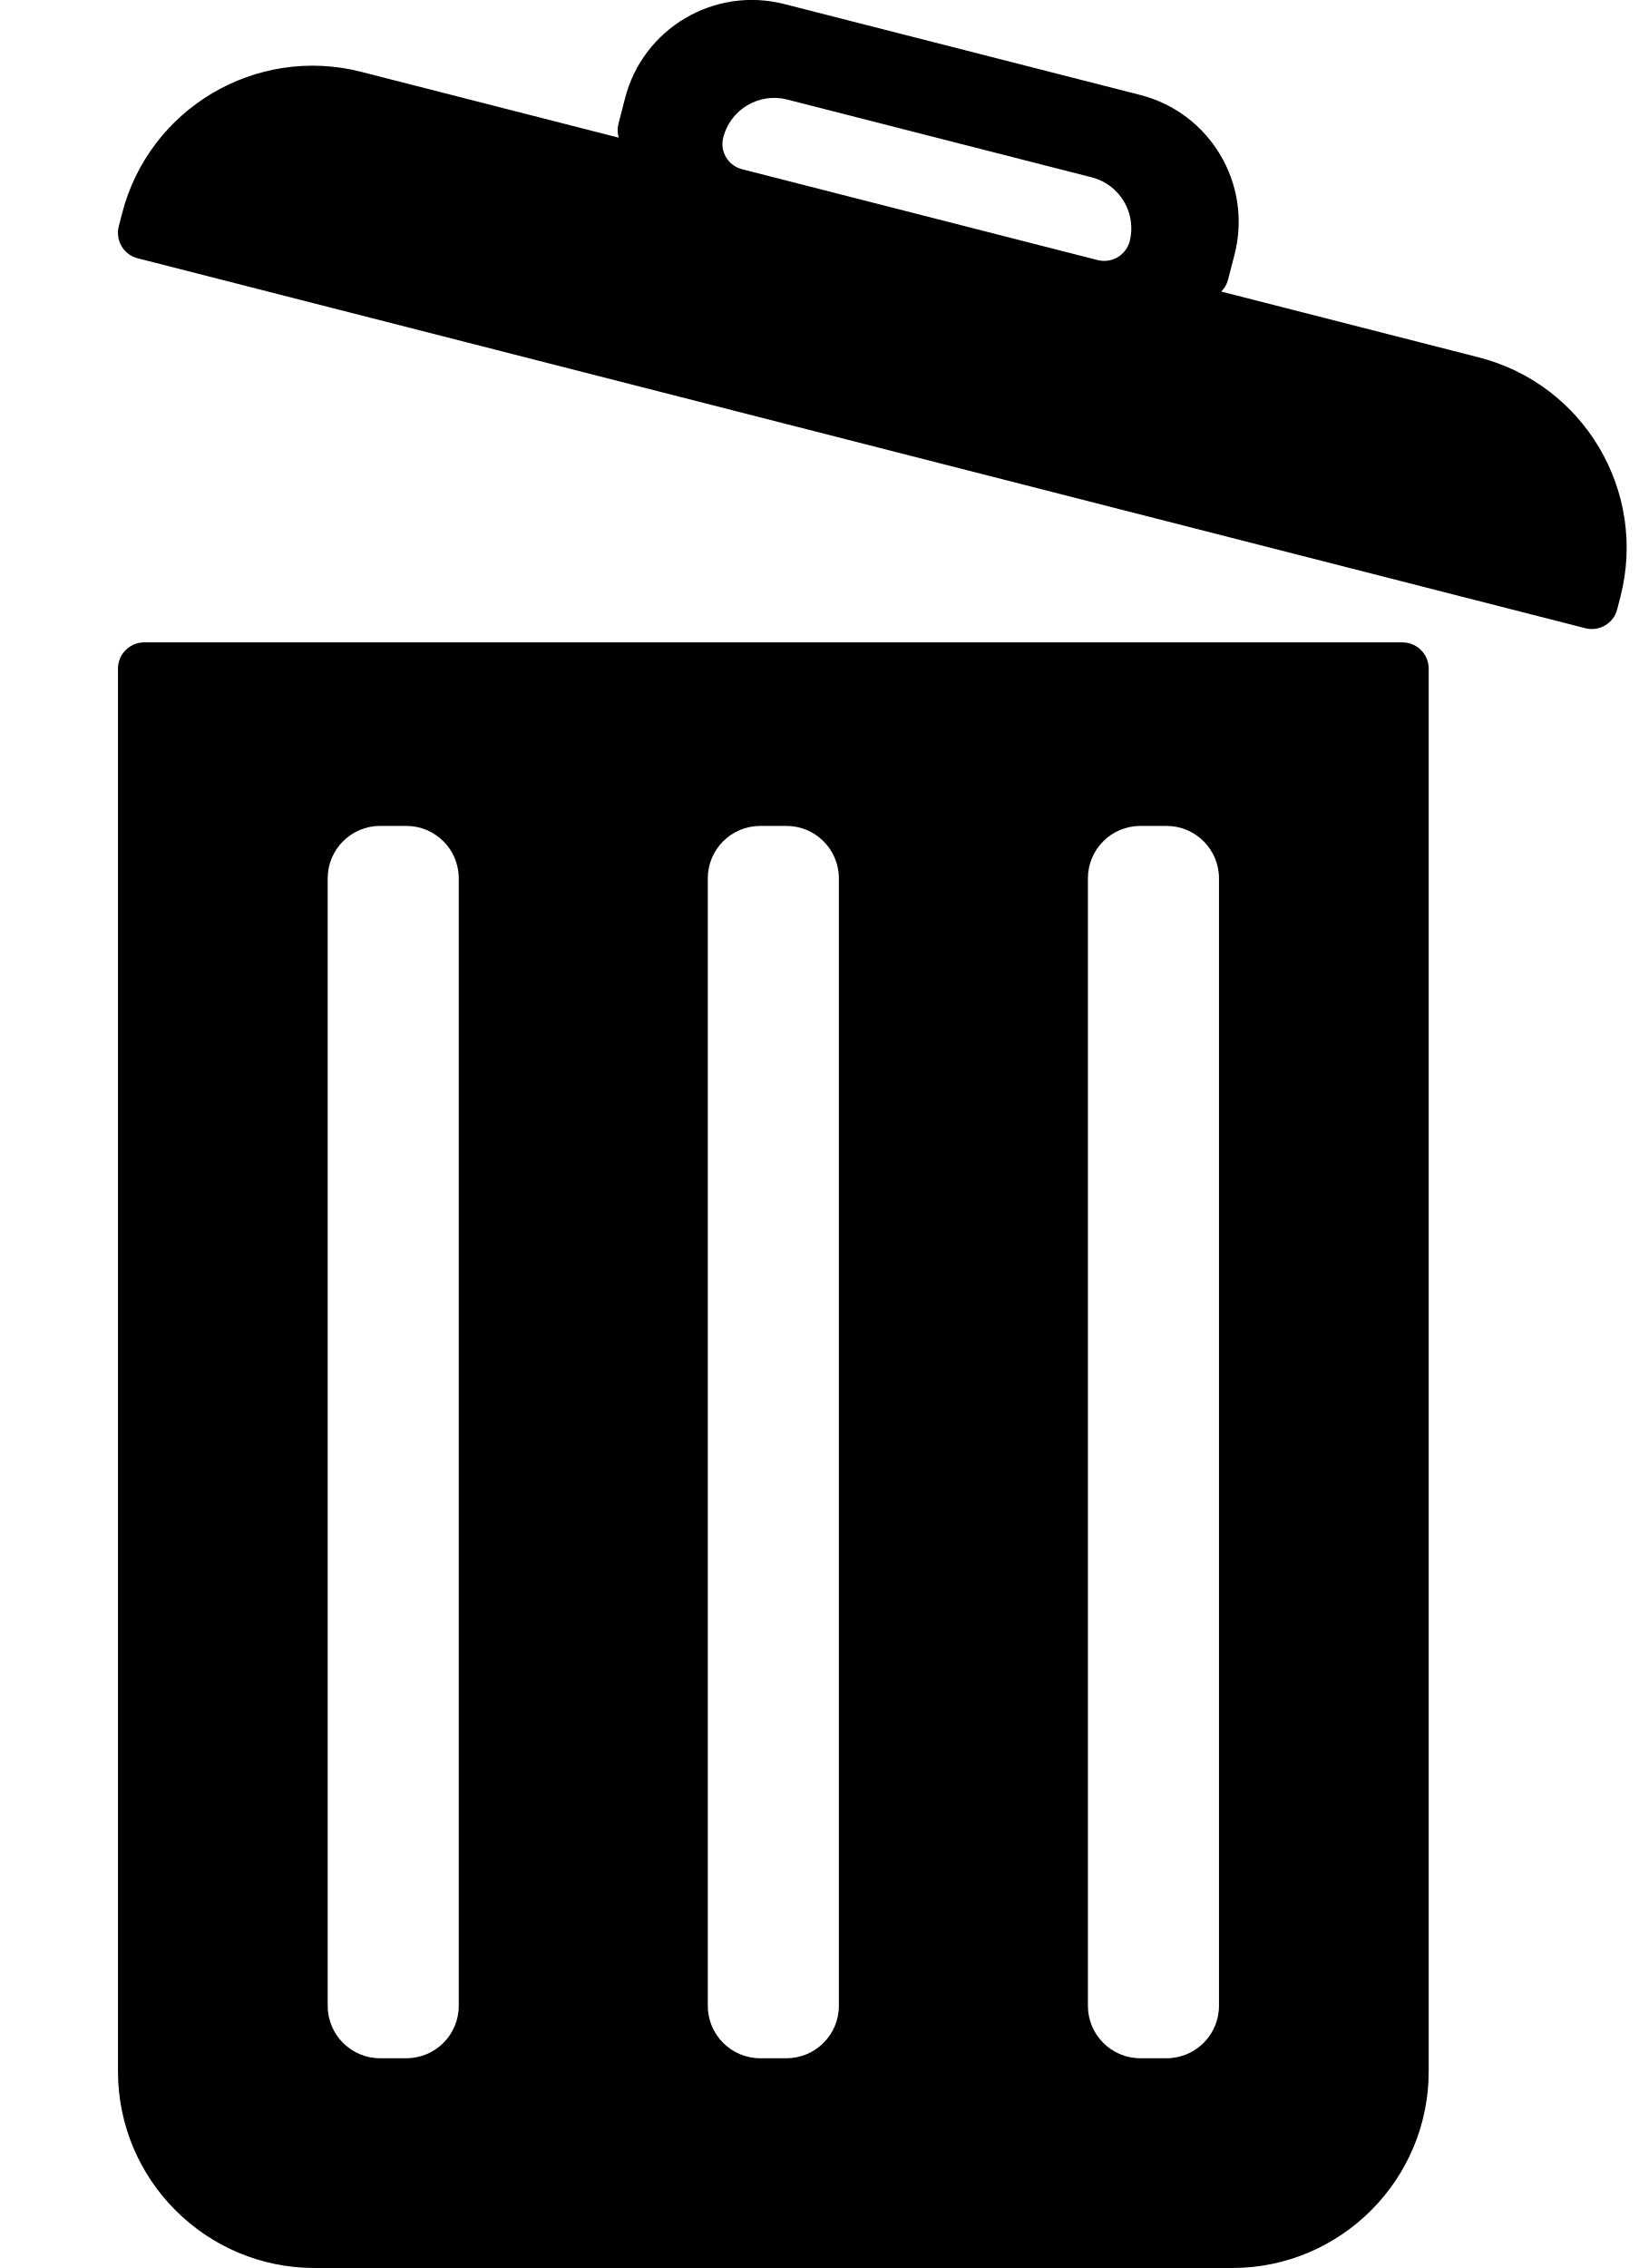
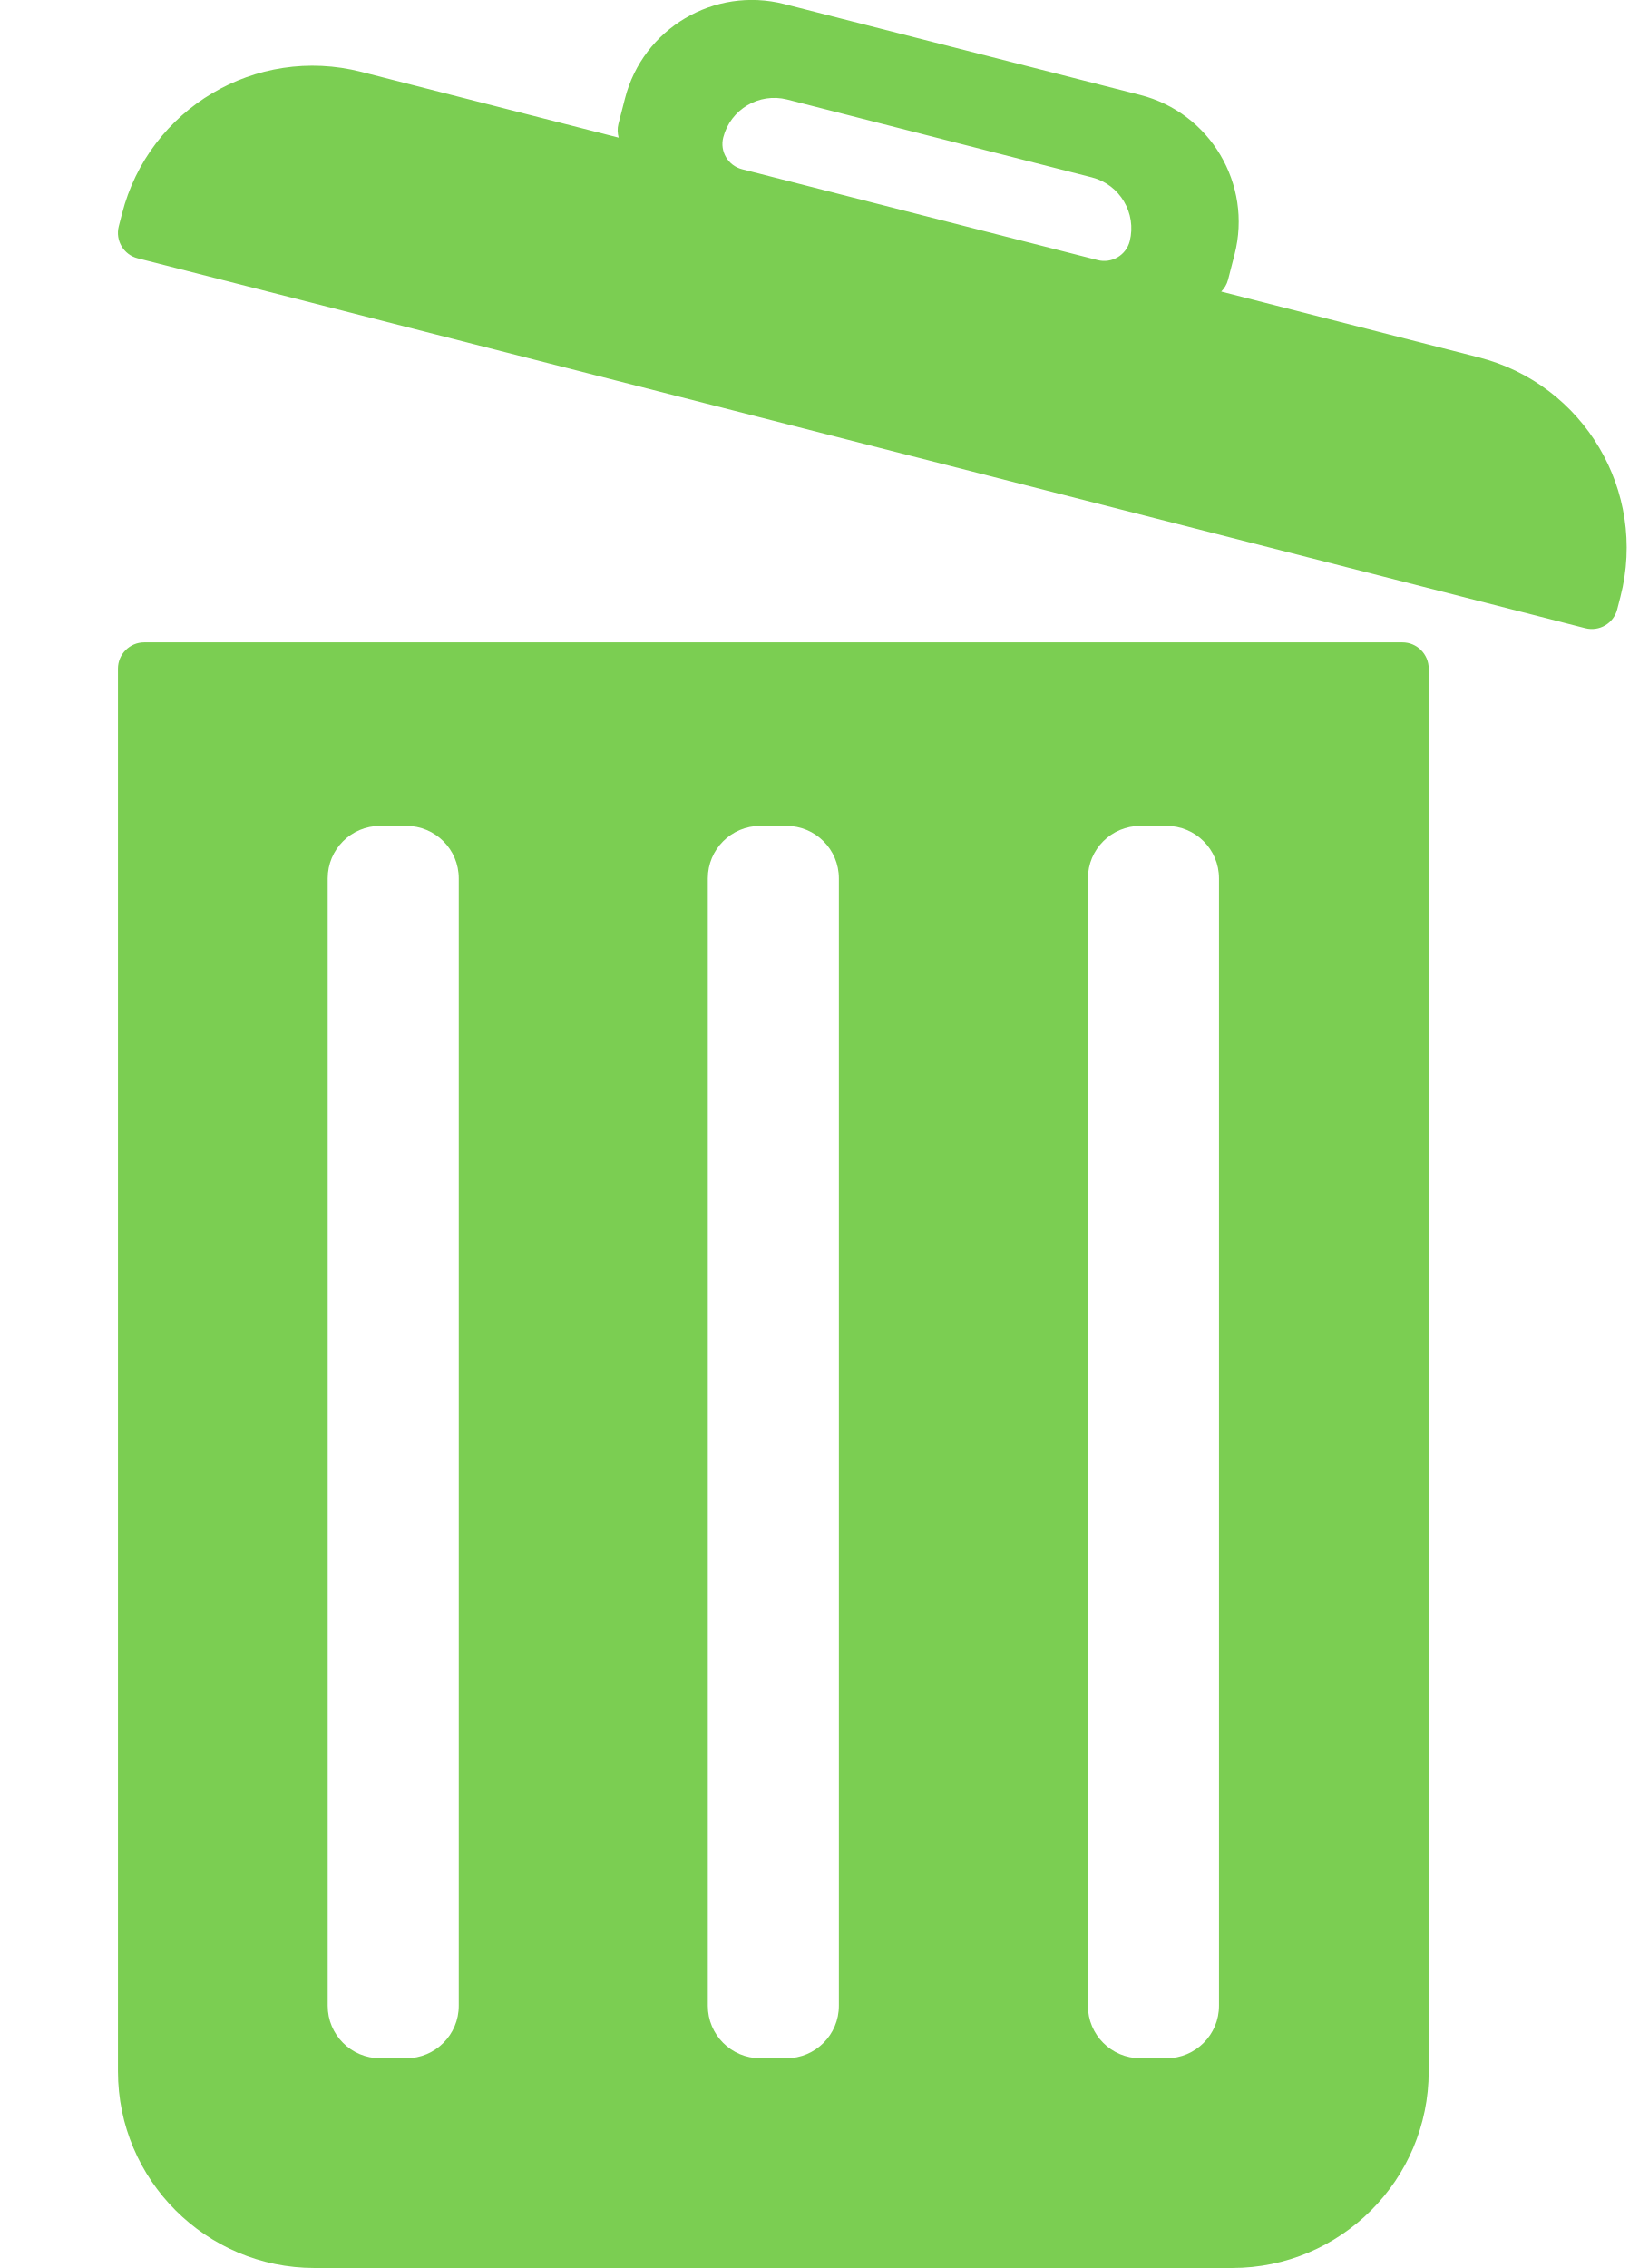
- <svg xmlns="http://www.w3.org/2000/svg" version="1.1" id="trash_can_closed" x="0px" y="0px" viewBox="0 0 125 173" style="enable-background:new 0 0 125 173;" xml:space="preserve">
+ <svg xmlns="http://www.w3.org/2000/svg" version="1.1" id="trash_can_closed" x="0px" y="0px" viewBox="0 0 125 173" style="enable-background:new 0 0 125 173;" fill="#7BCE52" xml:space="preserve">
  <path d="M107,49H11c-1.1,0-2,0.9-2,2v107c0,8.28,6.72,15,15,15h70c8.28,0,15-6.72,15-15V51C109,49.9,108.1,49,107,49z M35,153  c0,2.21-1.79,4-4,4h-2c-2.21,0-4-1.79-4-4V67c0-2.21,1.79-4,4-4h2c2.21,0,4,1.79,4,4V153z M64,153c0,2.21-1.79,4-4,4h-2  c-2.21,0-4-1.79-4-4V67c0-2.21,1.79-4,4-4h2c2.21,0,4,1.79,4,4V153z M93,153c0,2.21-1.79,4-4,4h-2c-2.21,0-4-1.79-4-4V67  c0-2.21,1.79-4,4-4h2c2.21,0,4,1.79,4,4V153z" />
  <path d="M112.82,27.26l-19.65-5.02c0.24-0.24,0.43-0.55,0.52-0.9l0.5-1.94c1.37-5.35-1.86-10.8-7.21-12.16L59.84,0.31  c-5.35-1.37-10.8,1.86-12.16,7.21l-0.5,1.94c-0.09,0.35-0.07,0.71,0.02,1.04L27.56,5.48C19.53,3.43,11.36,8.28,9.31,16.3l-0.25,0.97  c-0.27,1.07,0.37,2.16,1.44,2.43l110.45,28.22c1.07,0.27,2.16-0.37,2.43-1.44l0.25-0.97C125.69,37.48,120.84,29.31,112.82,27.26z   M83.75,19.84l-27.13-6.93c-1.07-0.27-1.72-1.36-1.44-2.43c0.55-2.14,2.73-3.43,4.87-2.89l23.25,5.94c2.14,0.55,3.43,2.73,2.89,4.87  C85.91,19.47,84.82,20.11,83.75,19.84z" />
</svg>
